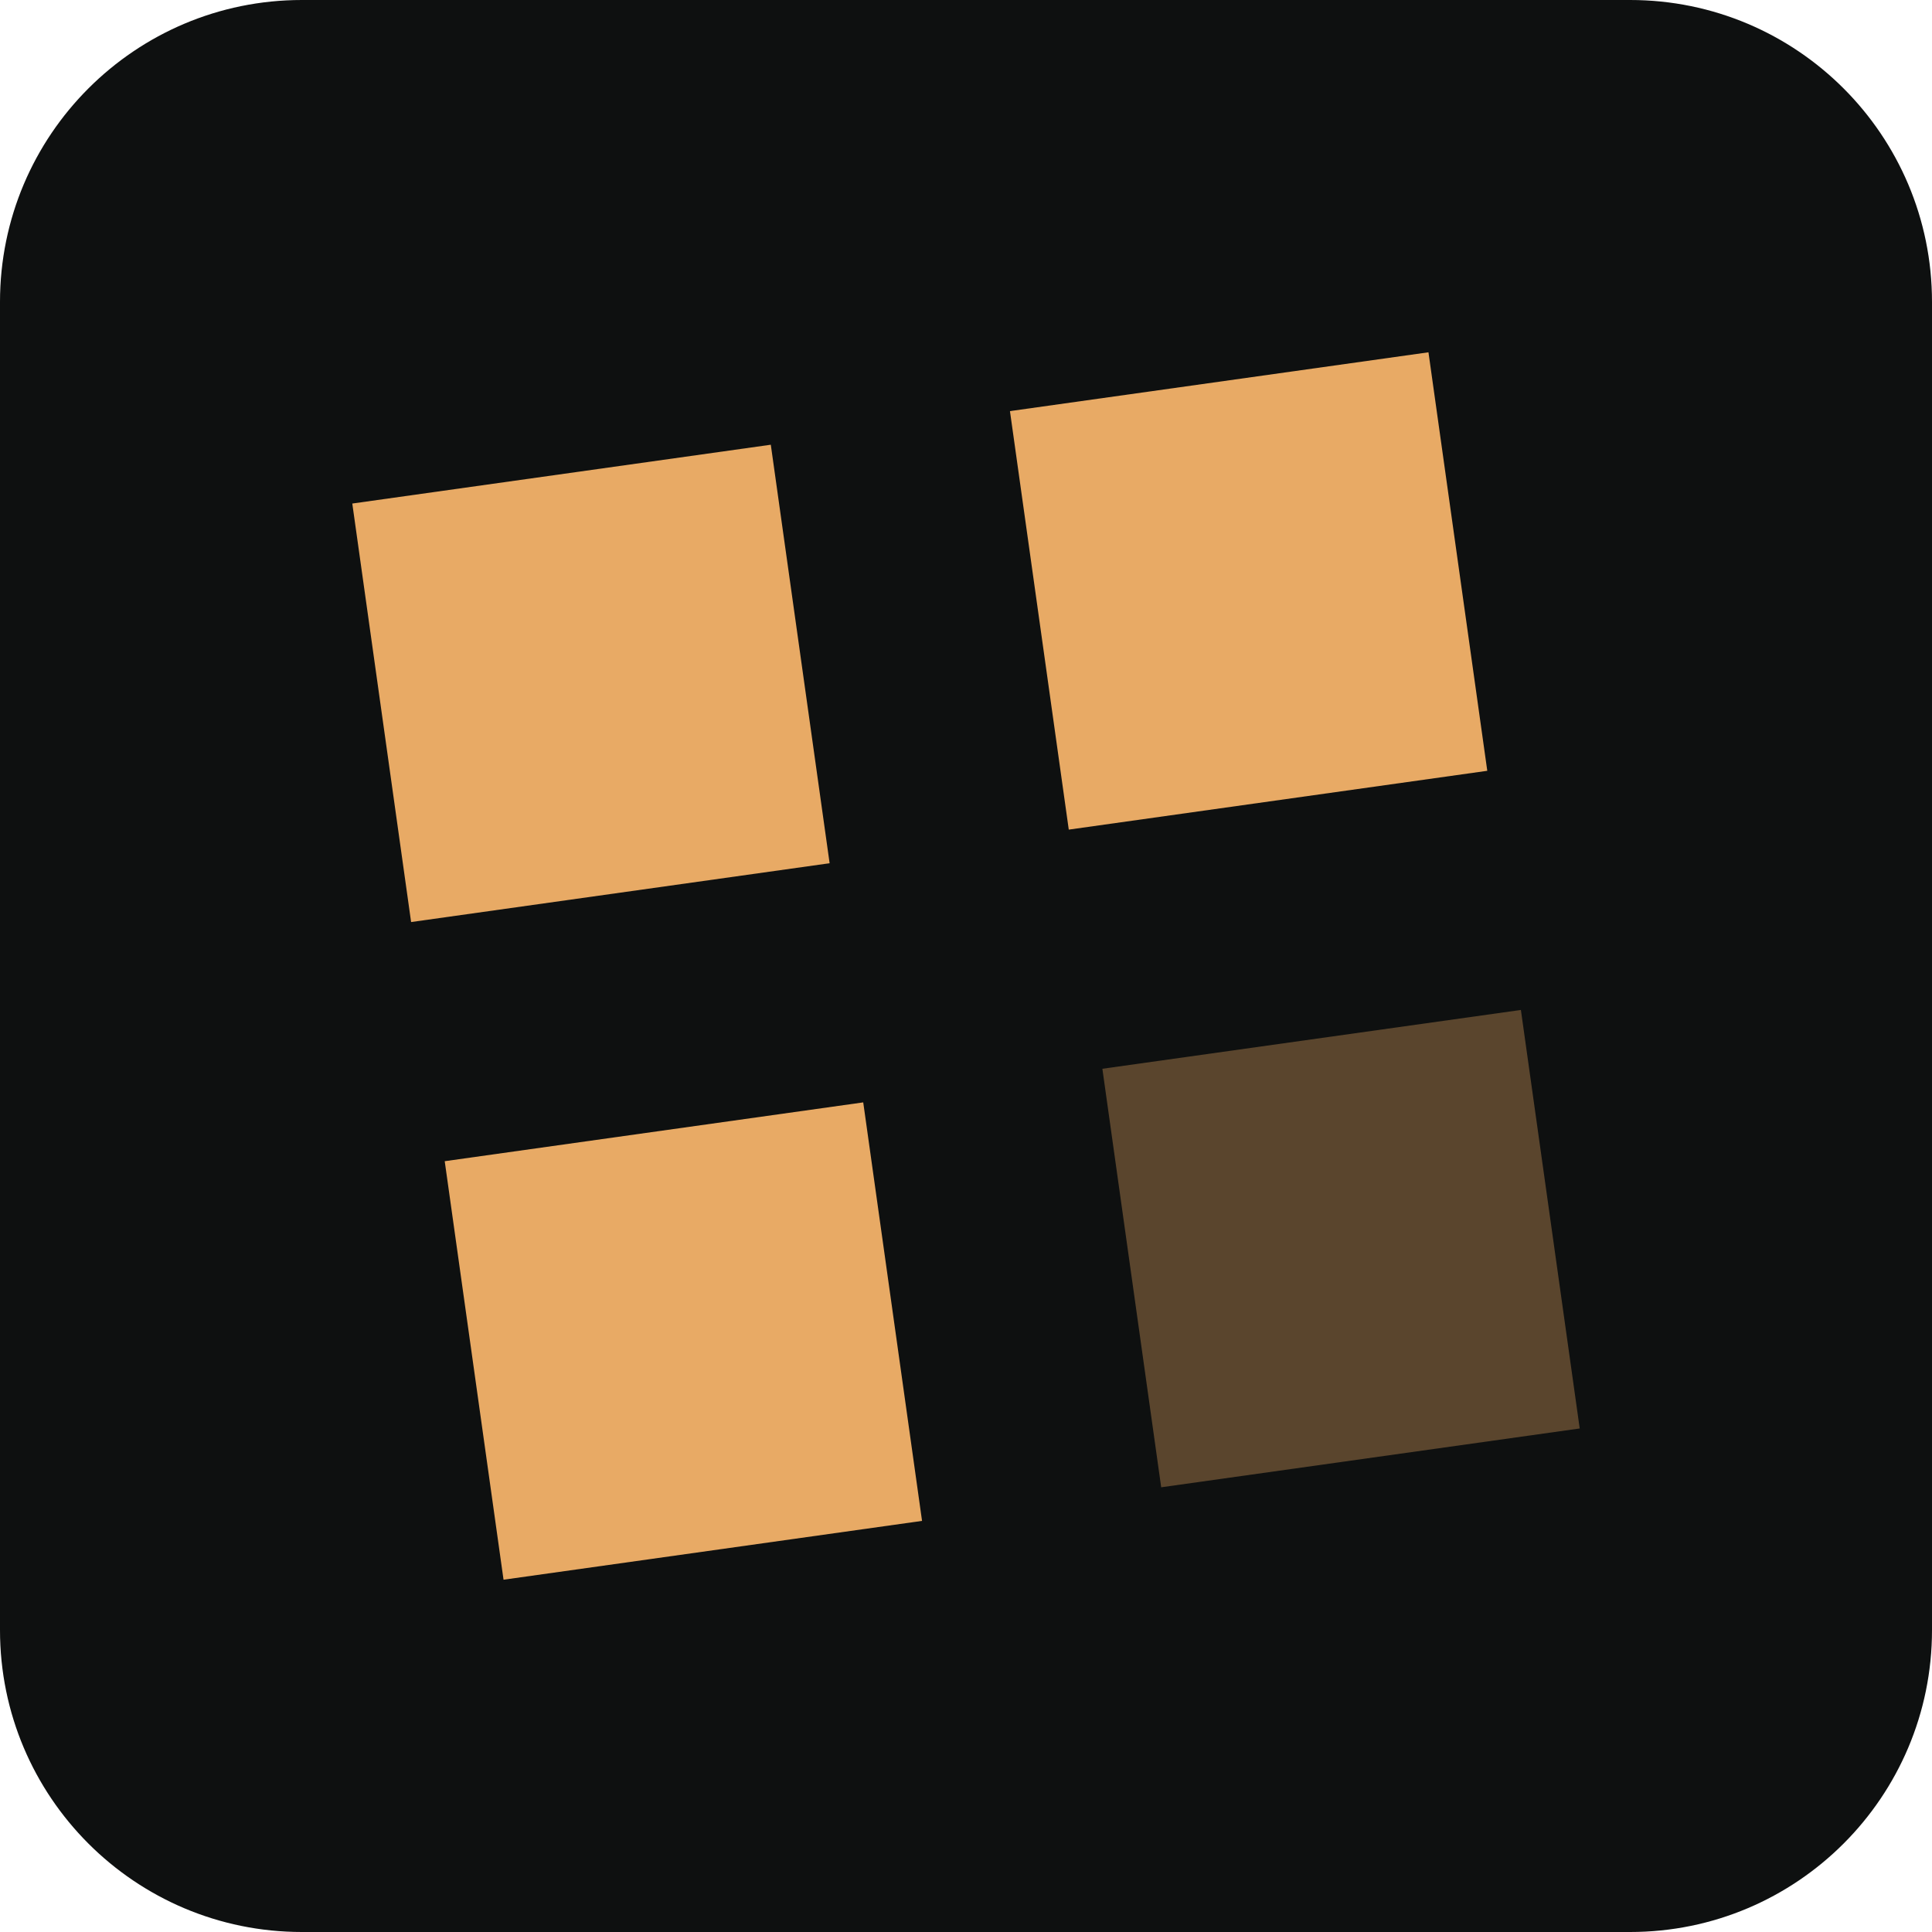
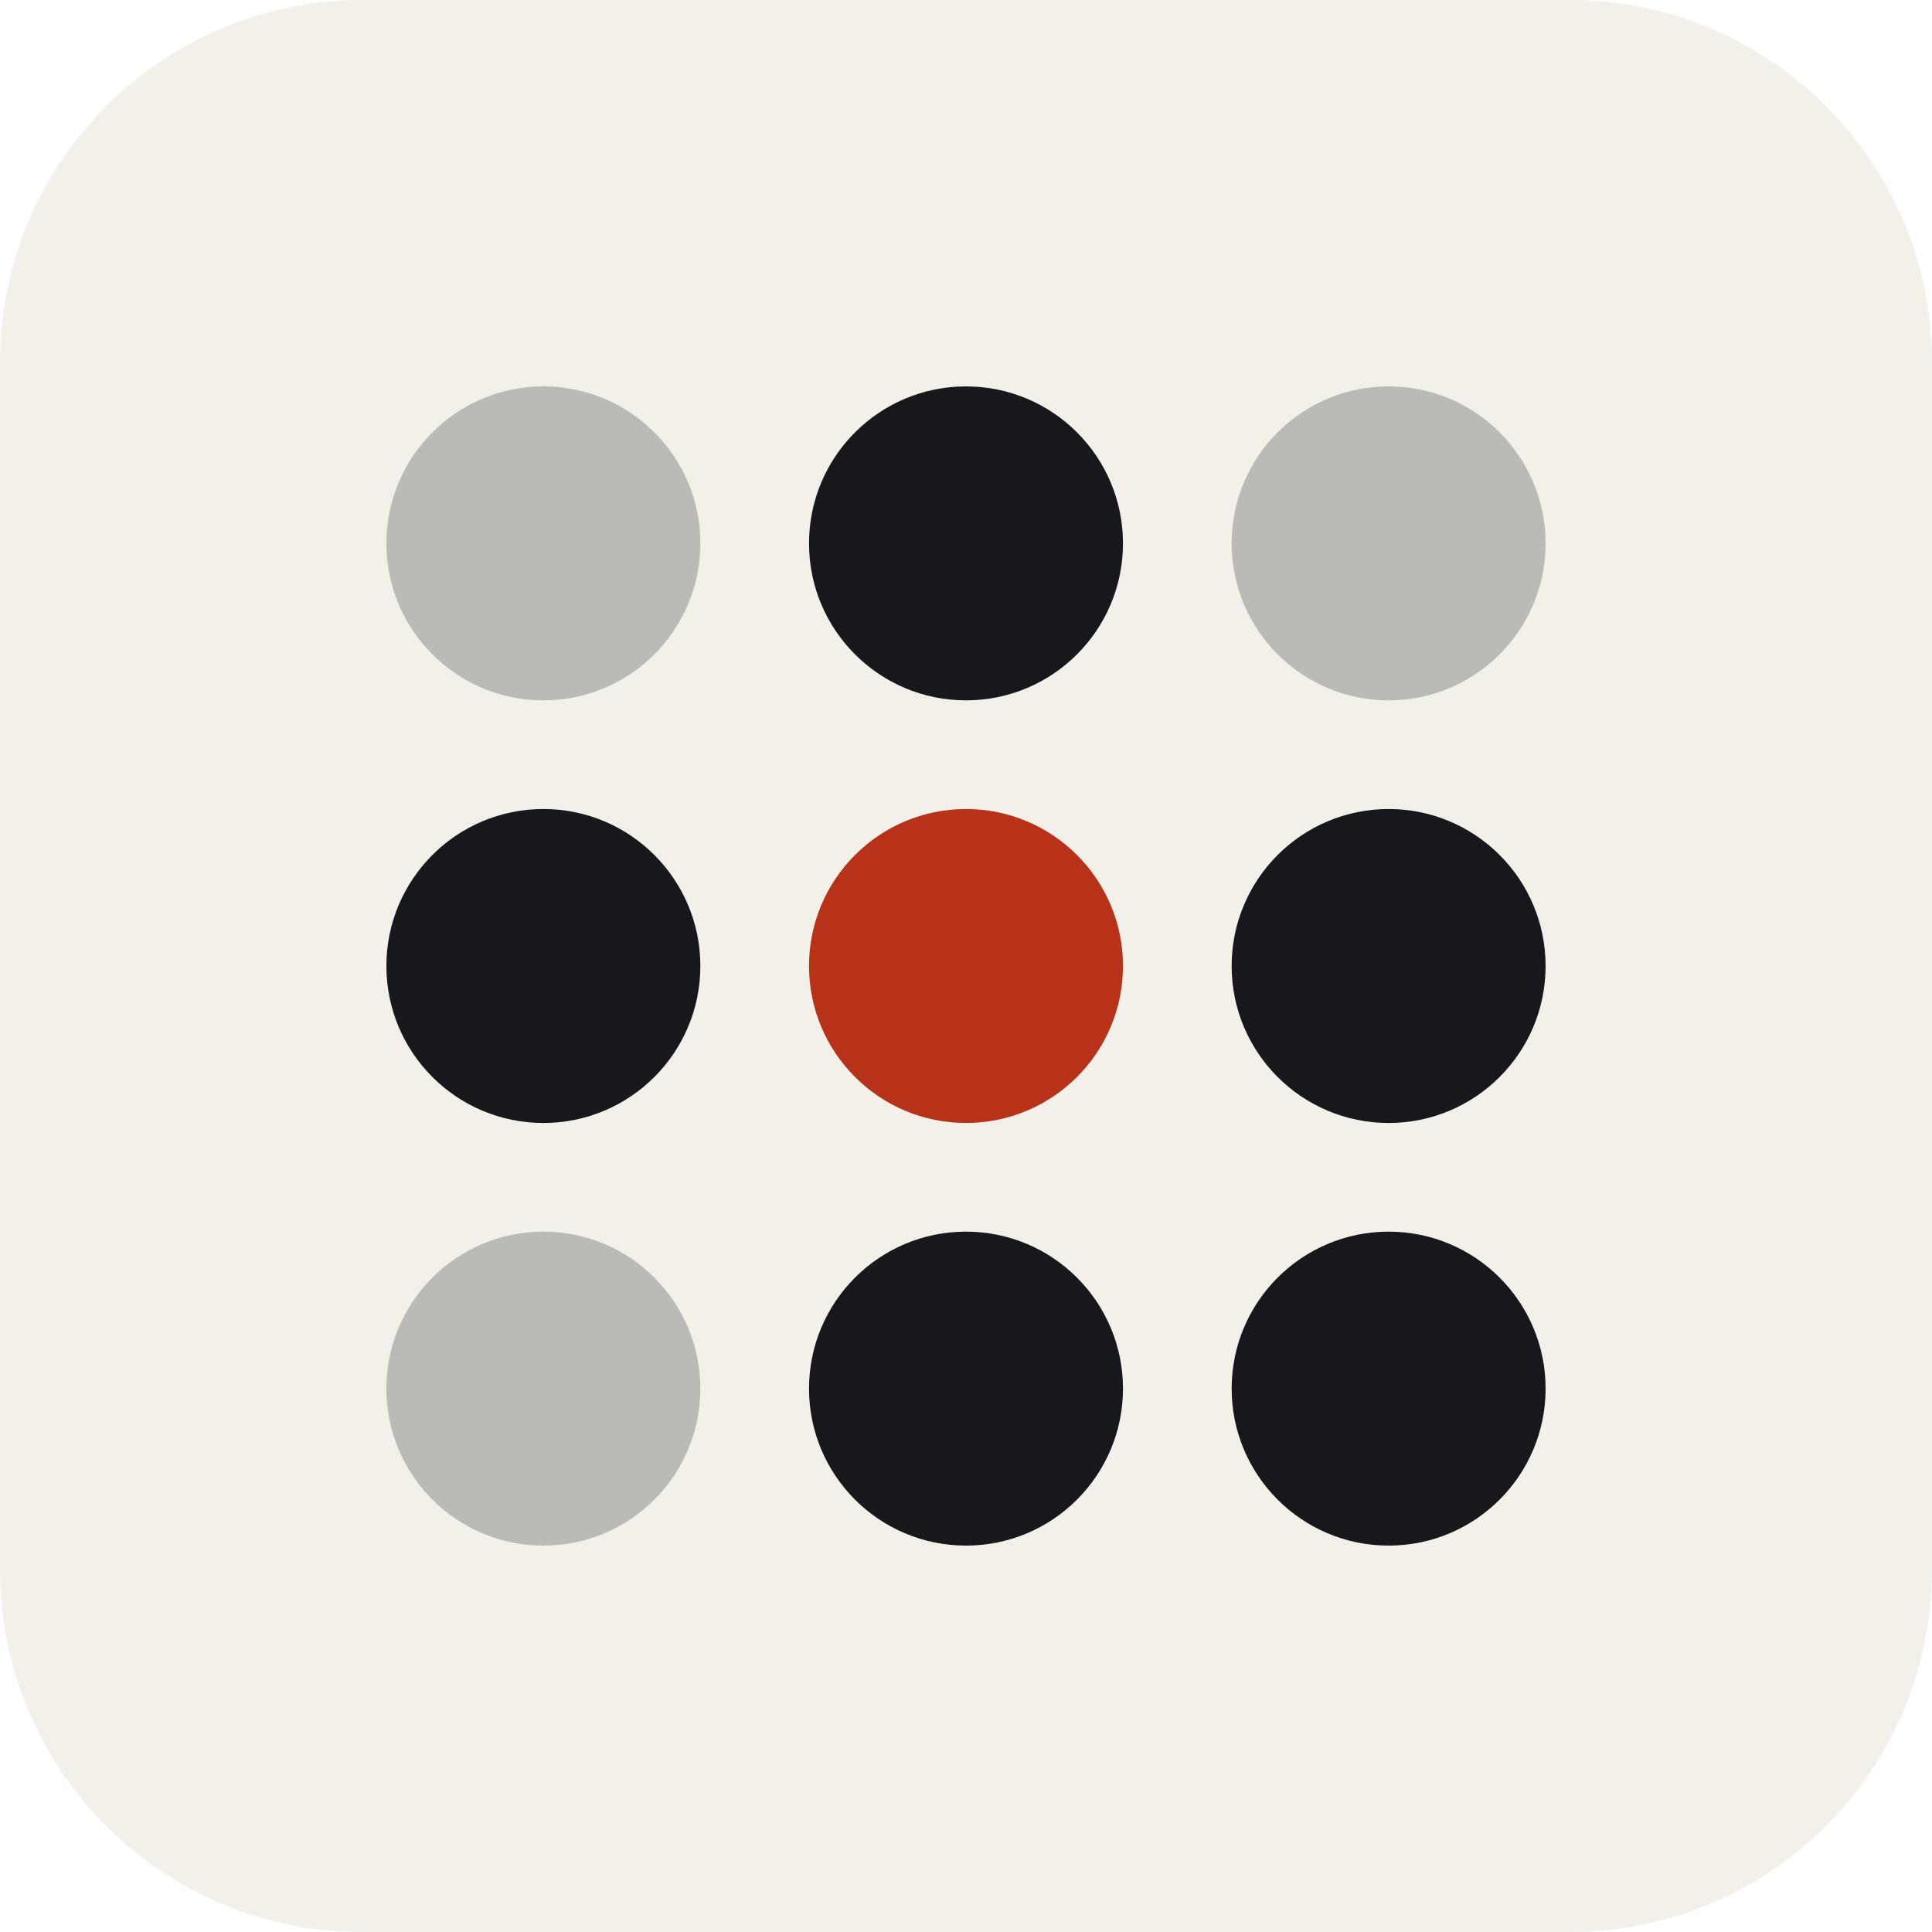
<svg xmlns="http://www.w3.org/2000/svg" viewBox="0 0 32 32" width="32" height="32">
-   <rect width="32" height="32" rx="5" fill="#0e1010" />
-   <g fill="#e8aa65" transform="rotate(-8 16 16)">
-     <path d="M7 7h7v7H7zM18 7h7v7h-7zM7 18h7v7H7z" />
-     <path d="M18 18h7v7h-7z" opacity=".35" />
+   <rect width="32" height="32" rx="6" fill="#f2f0e9" />
+   <g fill="#16181b">
+     <circle cx="9" cy="9" r="2.6" opacity=".25" />
+     <circle cx="16" cy="9" r="2.6" />
+     <circle cx="23" cy="9" r="2.6" opacity=".25" />
+     <circle cx="9" cy="16" r="2.6" />
+     <circle cx="23" cy="16" r="2.6" />
+     <circle cx="9" cy="23" r="2.6" opacity=".25" />
+     <circle cx="16" cy="23" r="2.6" />
+     <circle cx="23" cy="23" r="2.6" />
  </g>
+   <circle cx="16" cy="16" r="2.6" fill="#b8321a" />
</svg>
